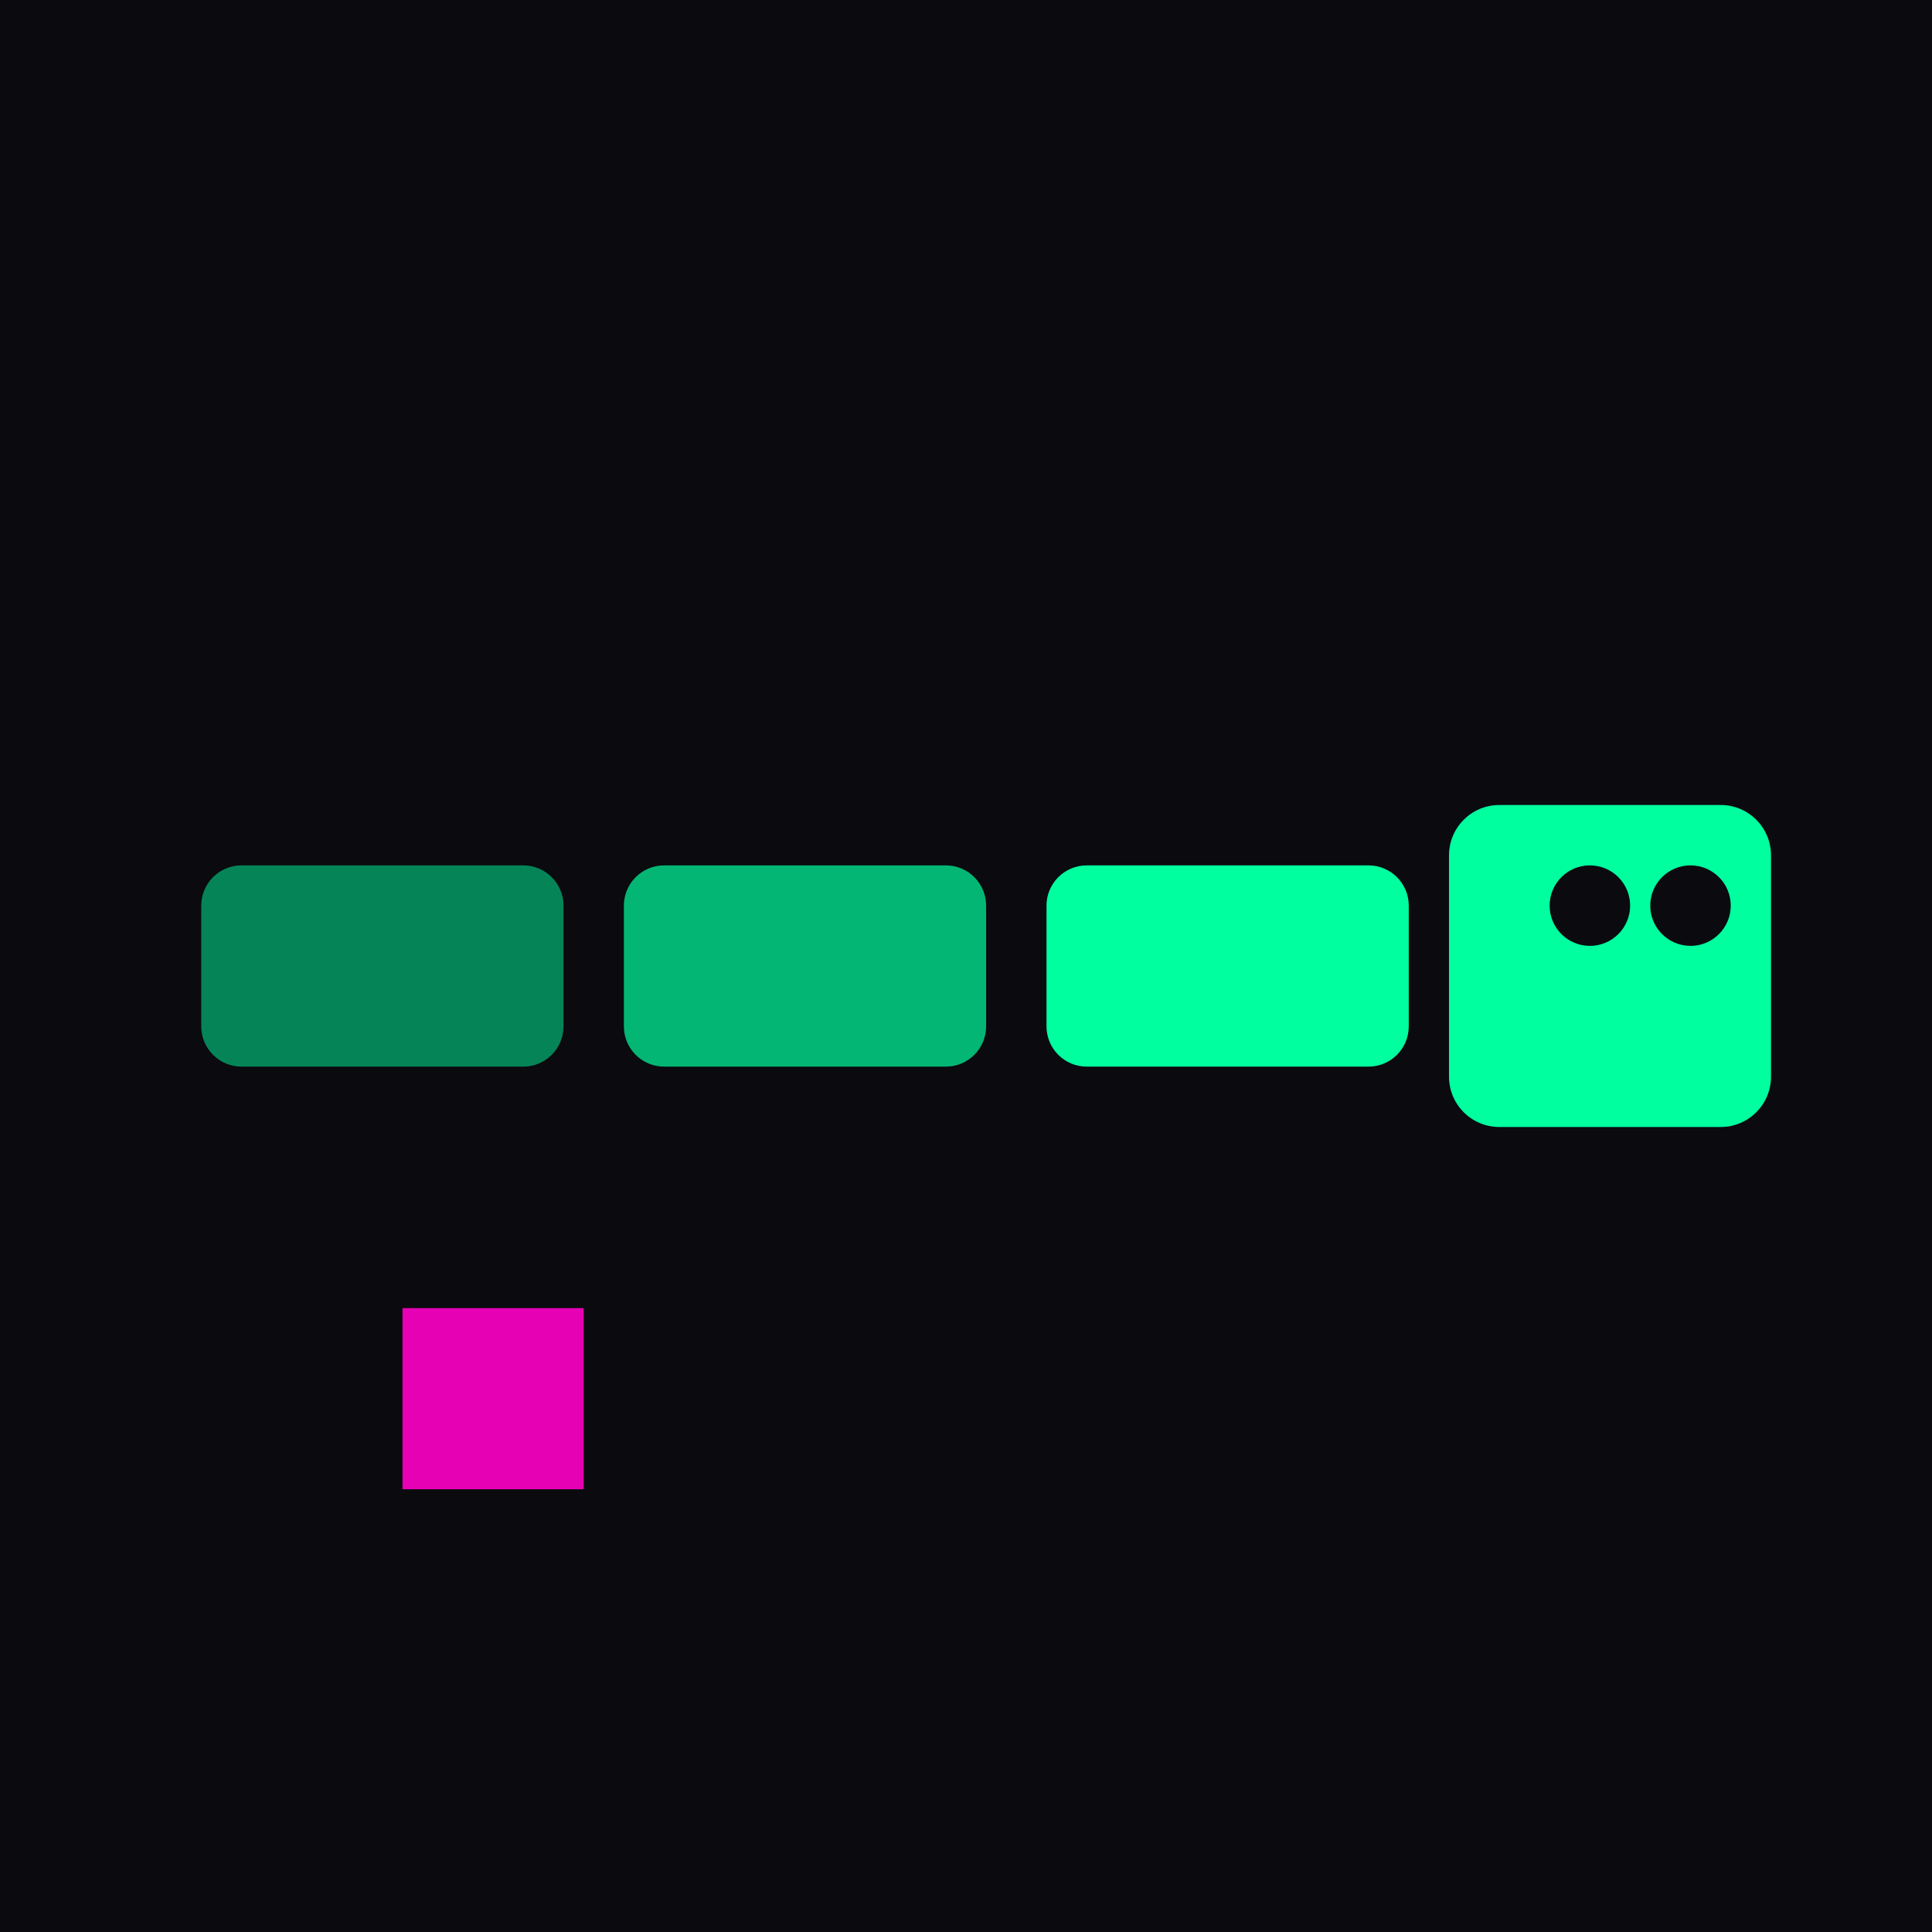
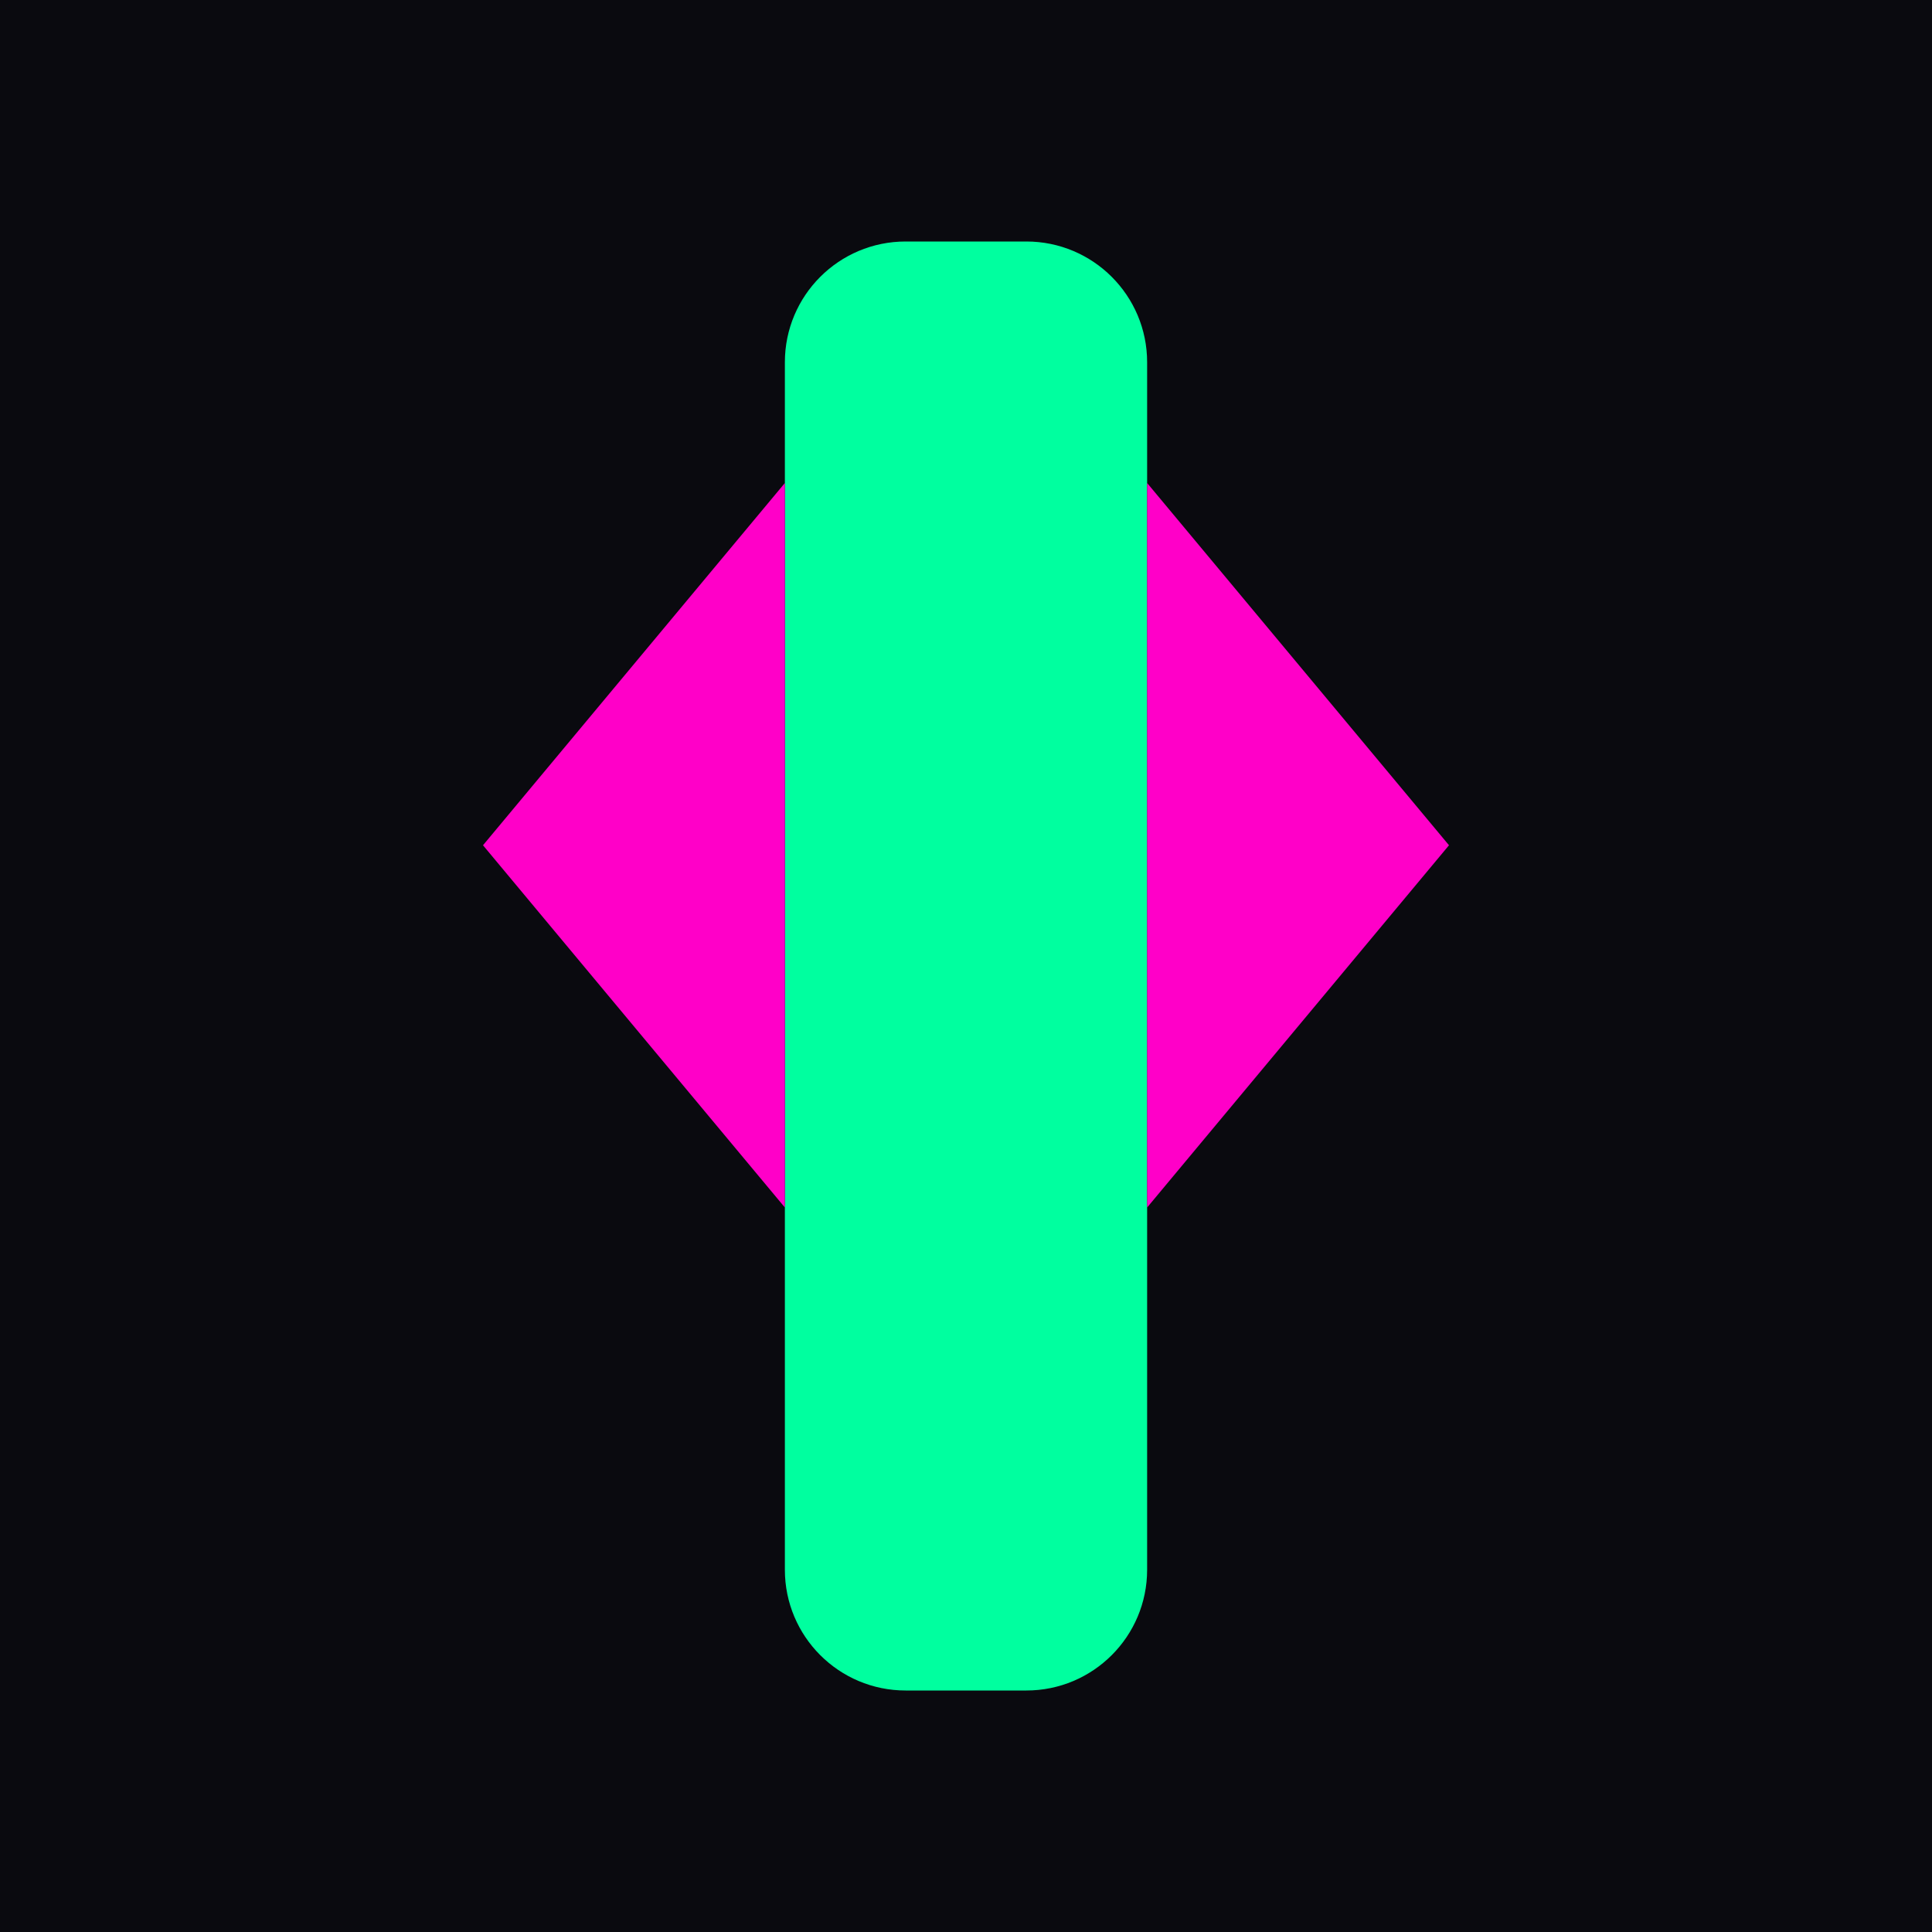
- <svg xmlns="http://www.w3.org/2000/svg" viewBox="0 0 192 192">
-   <rect width="192" height="192" fill="#0a0a0f" />
-   <rect x="20" y="86" width="36" height="20" rx="4" fill="#00ff9f" opacity="0.5" />
-   <rect x="62" y="86" width="36" height="20" rx="4" fill="#00ff9f" opacity="0.7" />
-   <rect x="104" y="86" width="36" height="20" rx="4" fill="#00ff9f" />
-   <rect x="144" y="80" width="32" height="32" rx="5" fill="#00ff9f" />
-   <circle cx="158" cy="90" r="4" fill="#0a0a0f" />
-   <circle cx="168" cy="90" r="4" fill="#0a0a0f" />
-   <rect x="40" y="130" width="18" height="18" fill="#ff00c8" opacity="0.9" />
+ <svg xmlns="http://www.w3.org/2000/svg" viewBox="0 0 32 32">
+   <rect width="32" height="32" fill="#0a0a0f" />
+   <rect x="13" y="4" width="6" height="24" rx="2" fill="#00ff9f" />
+   <polygon points="8,14 13,8 13,20" fill="#ff00c8" />
+   <polygon points="24,14 19,8 19,20" fill="#ff00c8" />
</svg>
